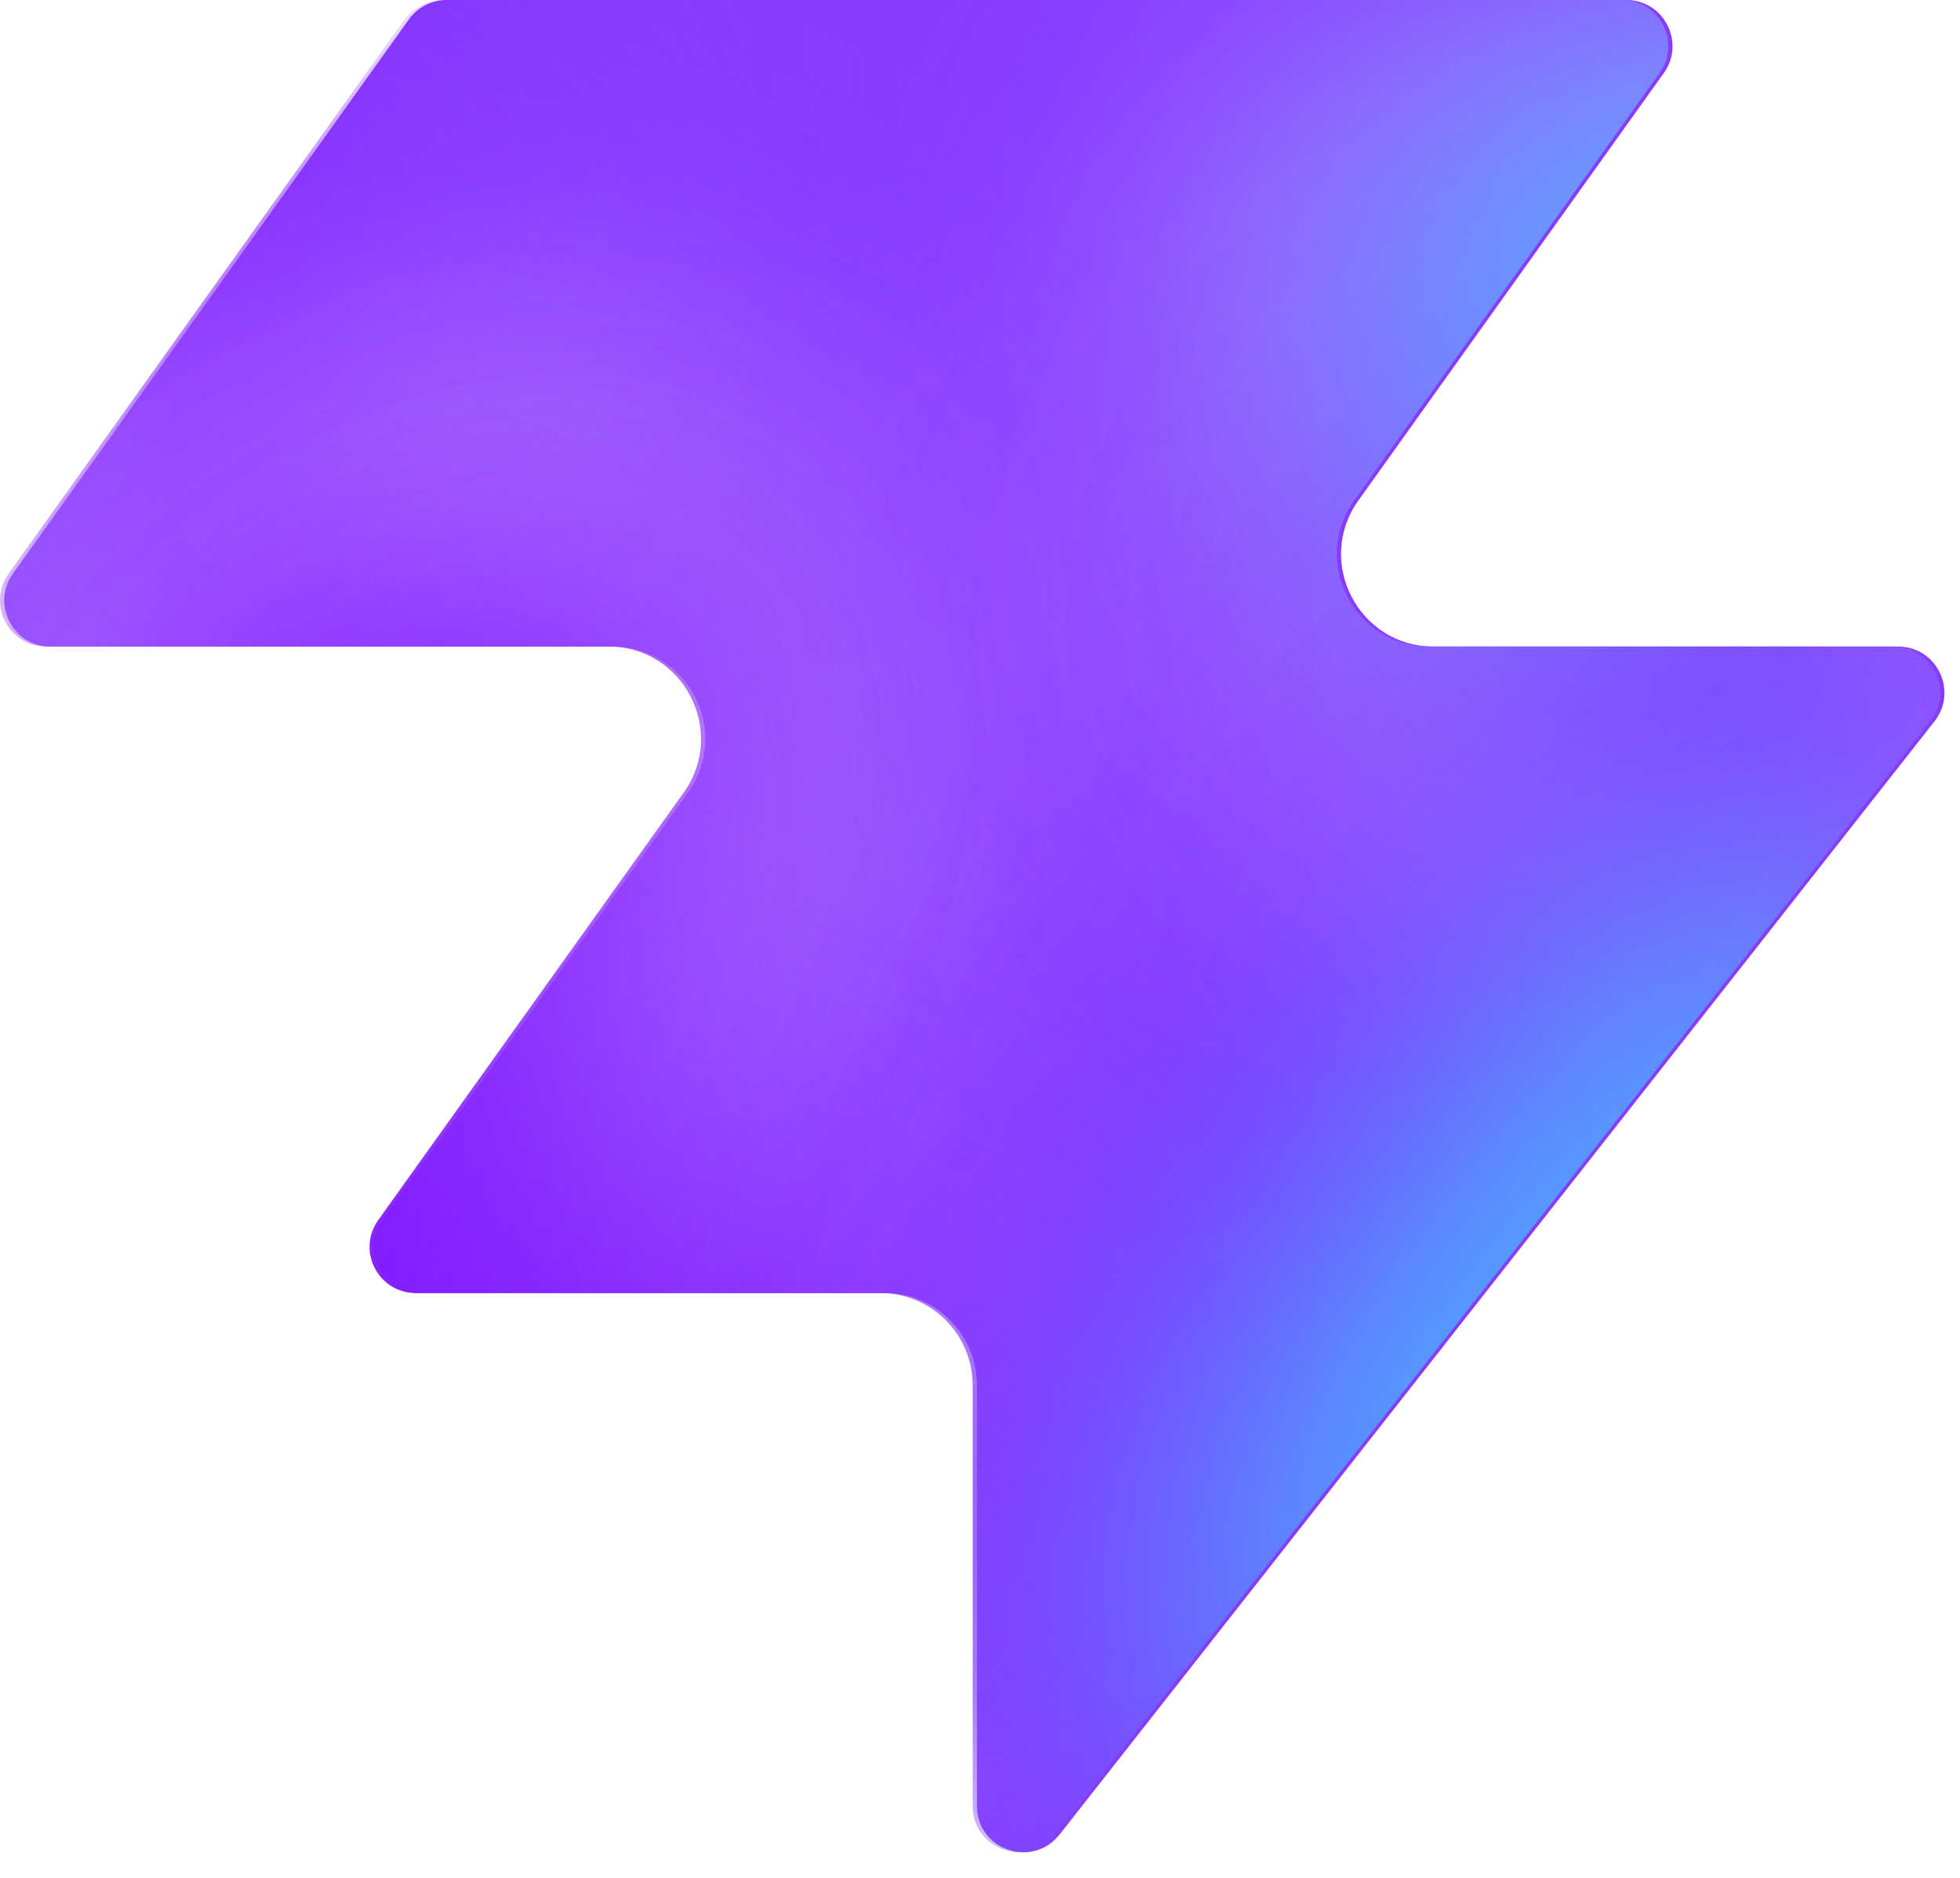
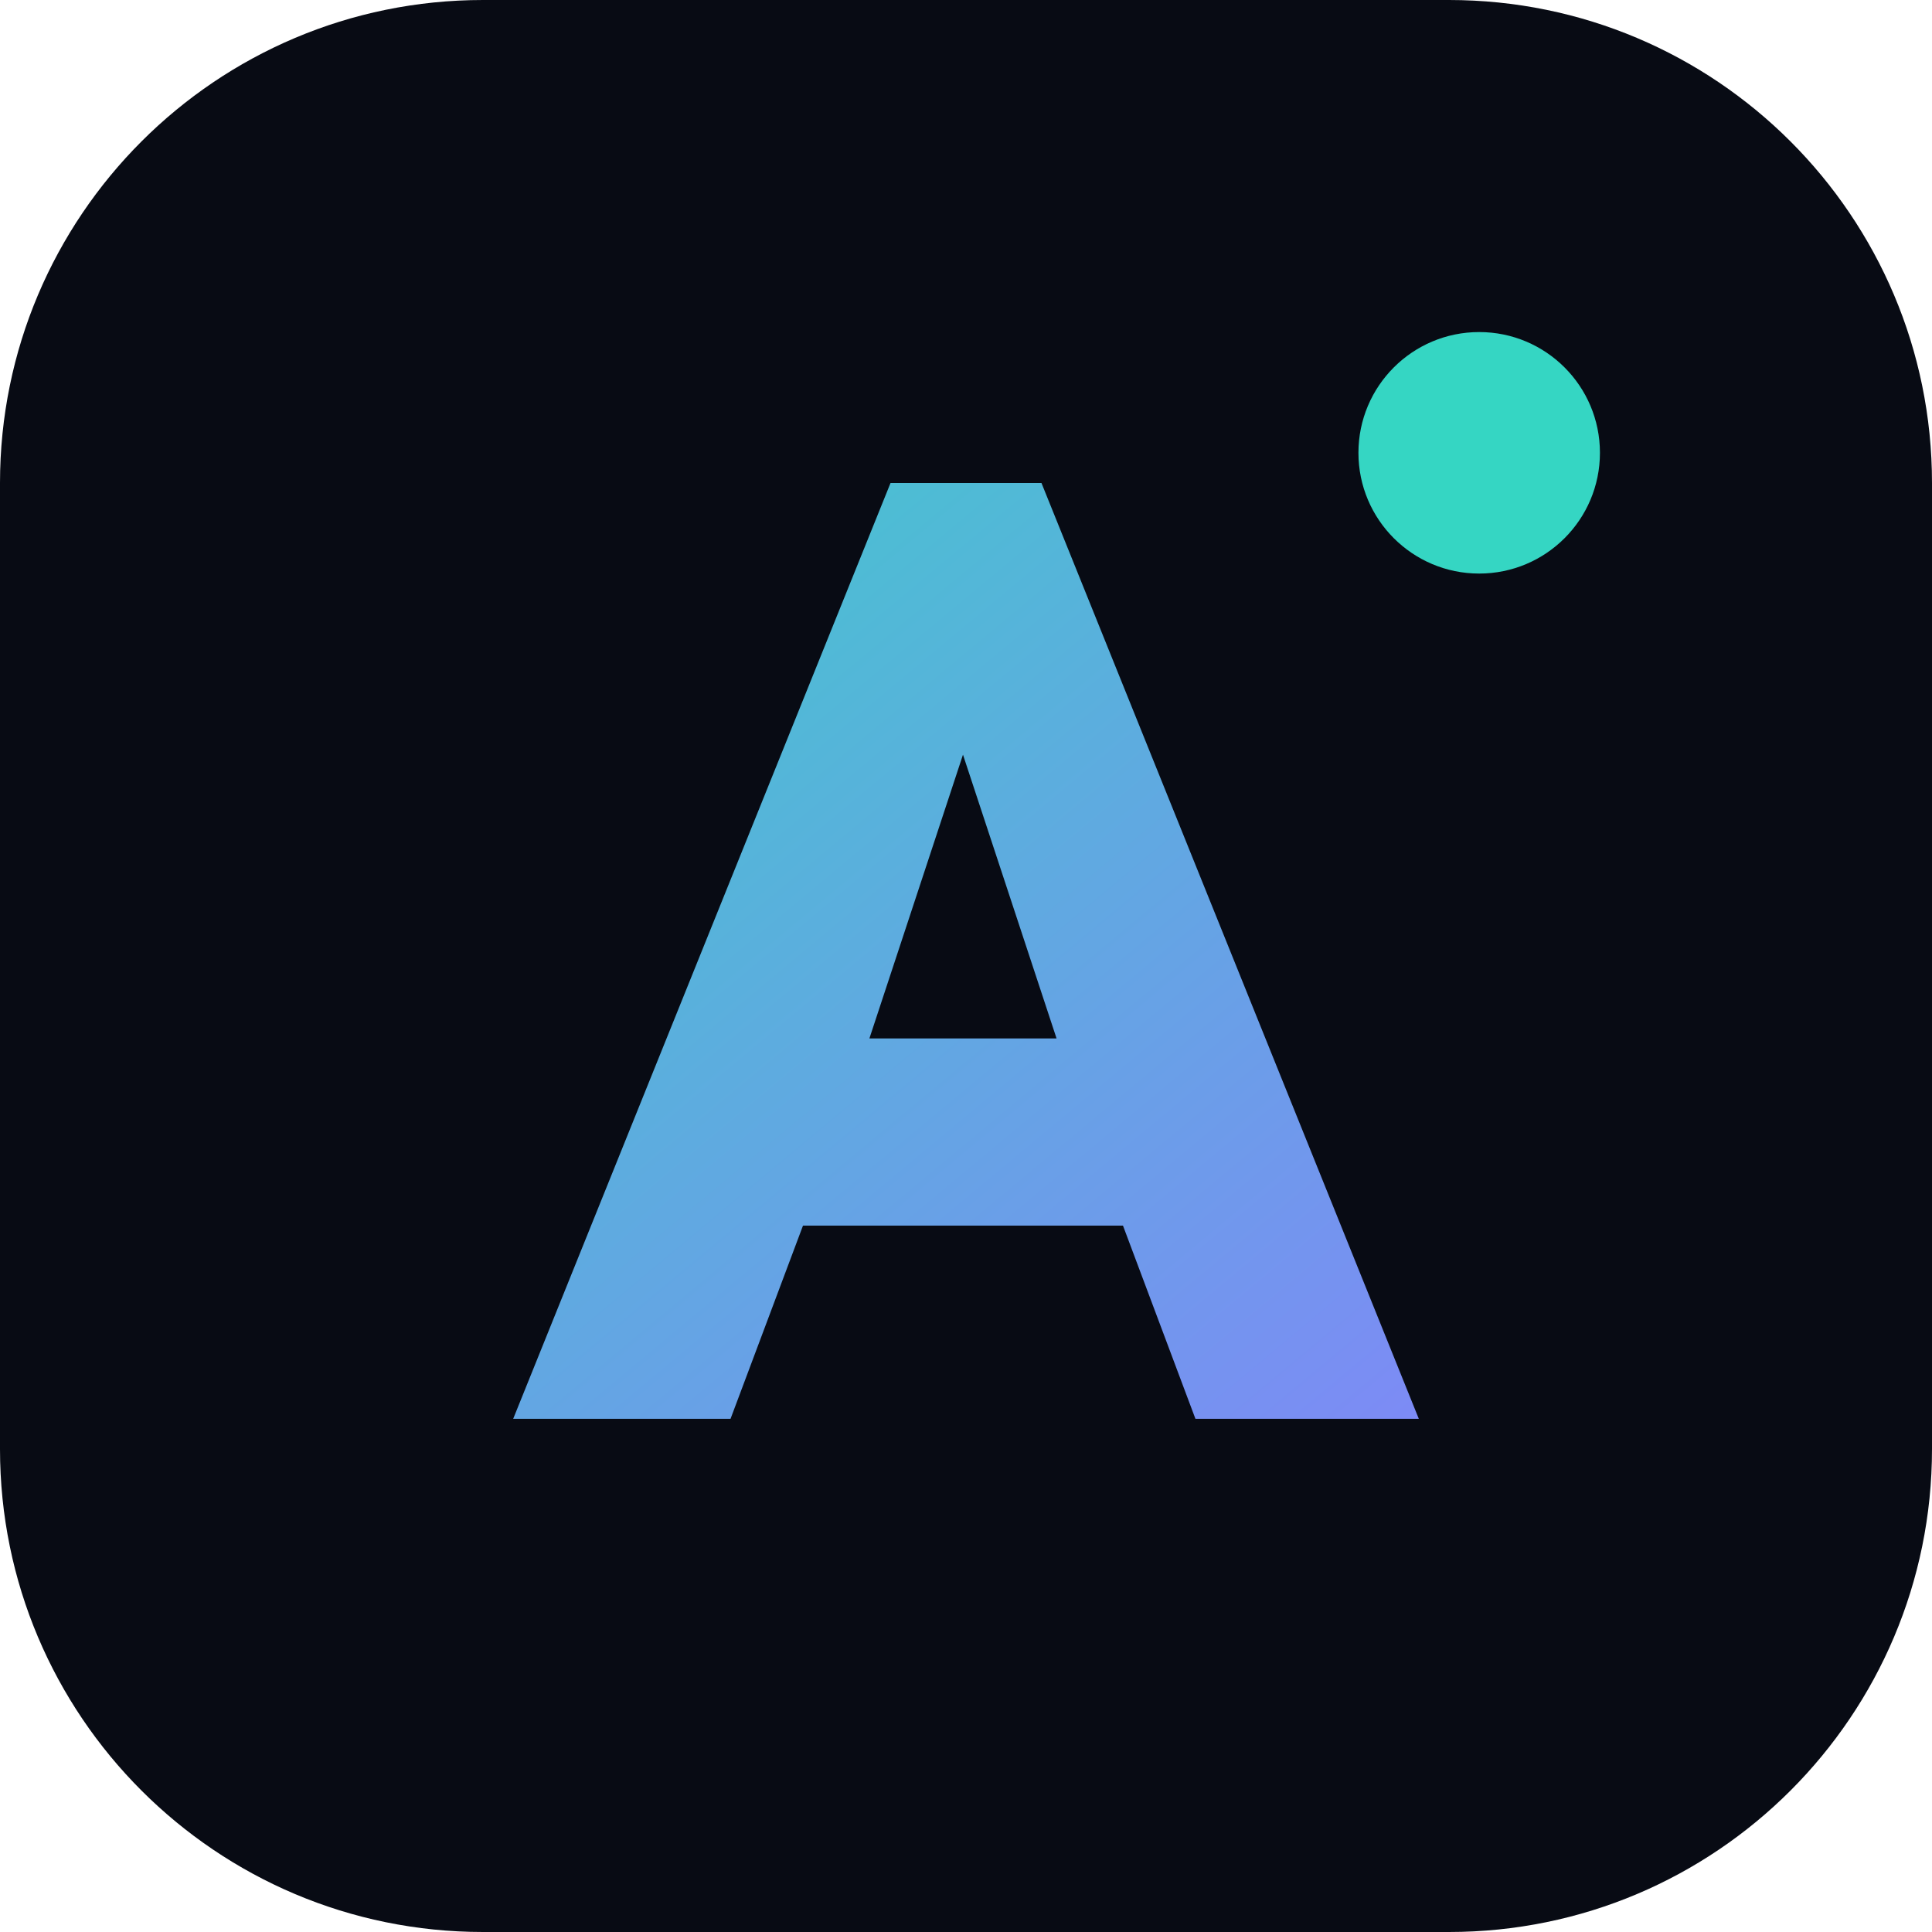
- <svg xmlns="http://www.w3.org/2000/svg" width="48" height="46" fill="none" viewBox="0 0 48 46">
-   <path fill="#863bff" d="M25.946 44.938c-.664.845-2.021.375-2.021-.698V33.937a2.26 2.26 0 0 0-2.262-2.262H10.287c-.92 0-1.456-1.04-.92-1.788l7.48-10.471c1.07-1.497 0-3.578-1.842-3.578H1.237c-.92 0-1.456-1.04-.92-1.788L10.013.474c.214-.297.556-.474.92-.474h28.894c.92 0 1.456 1.04.92 1.788l-7.48 10.471c-1.07 1.498 0 3.579 1.842 3.579h11.377c.943 0 1.473 1.088.89 1.83L25.947 44.94z" style="fill:#863bff;fill:color(display-p3 .525 .23 1);fill-opacity:1" />
-   <mask id="a" width="48" height="46" x="0" y="0" maskUnits="userSpaceOnUse" style="mask-type:alpha">
-     <path fill="#000" d="M25.842 44.938c-.664.844-2.021.375-2.021-.698V33.937a2.26 2.26 0 0 0-2.262-2.262H10.183c-.92 0-1.456-1.04-.92-1.788l7.48-10.471c1.07-1.498 0-3.579-1.842-3.579H1.133c-.92 0-1.456-1.04-.92-1.787L9.91.473c.214-.297.556-.474.92-.474h28.894c.92 0 1.456 1.04.92 1.788l-7.48 10.471c-1.07 1.498 0 3.578 1.842 3.578h11.377c.943 0 1.473 1.088.89 1.832L25.843 44.94z" style="fill:#000;fill-opacity:1" />
-   </mask>
-   <g mask="url(#a)">
-     <g filter="url(#b)">
-       <ellipse cx="5.508" cy="14.704" fill="#ede6ff" rx="5.508" ry="14.704" style="fill:#ede6ff;fill:color(display-p3 .927 .903 1);fill-opacity:1" transform="matrix(.00324 1 1 -.00324 -4.47 31.516)" />
-     </g>
-     <g filter="url(#c)">
-       <ellipse cx="10.399" cy="29.851" fill="#ede6ff" rx="10.399" ry="29.851" style="fill:#ede6ff;fill:color(display-p3 .927 .903 1);fill-opacity:1" transform="matrix(.00324 1 1 -.00324 -39.328 7.883)" />
-     </g>
-     <g filter="url(#d)">
-       <ellipse cx="5.508" cy="30.487" fill="#7e14ff" rx="5.508" ry="30.487" style="fill:#7e14ff;fill:color(display-p3 .492 .077 1);fill-opacity:1" transform="rotate(89.814 -25.913 -14.639)scale(1 -1)" />
-     </g>
-     <g filter="url(#e)">
-       <ellipse cx="5.508" cy="30.599" fill="#7e14ff" rx="5.508" ry="30.599" style="fill:#7e14ff;fill:color(display-p3 .492 .077 1);fill-opacity:1" transform="rotate(89.814 -32.644 -3.334)scale(1 -1)" />
-     </g>
-     <g filter="url(#f)">
-       <ellipse cx="5.508" cy="30.599" fill="#7e14ff" rx="5.508" ry="30.599" style="fill:#7e14ff;fill:color(display-p3 .492 .077 1);fill-opacity:1" transform="matrix(.00324 1 1 -.00324 -34.34 30.47)" />
-     </g>
-     <g filter="url(#g)">
-       <ellipse cx="14.072" cy="22.078" fill="#ede6ff" rx="14.072" ry="22.078" style="fill:#ede6ff;fill:color(display-p3 .927 .903 1);fill-opacity:1" transform="rotate(93.35 24.506 48.493)scale(-1 1)" />
-     </g>
-     <g filter="url(#h)">
-       <ellipse cx="3.47" cy="21.501" fill="#7e14ff" rx="3.47" ry="21.501" style="fill:#7e14ff;fill:color(display-p3 .492 .077 1);fill-opacity:1" transform="rotate(89.009 28.708 47.59)scale(-1 1)" />
-     </g>
-     <g filter="url(#i)">
-       <ellipse cx="3.47" cy="21.501" fill="#7e14ff" rx="3.47" ry="21.501" style="fill:#7e14ff;fill:color(display-p3 .492 .077 1);fill-opacity:1" transform="rotate(89.009 28.708 47.59)scale(-1 1)" />
-     </g>
-     <g filter="url(#j)">
-       <ellipse cx=".387" cy="8.972" fill="#7e14ff" rx="4.407" ry="29.108" style="fill:#7e14ff;fill:color(display-p3 .492 .077 1);fill-opacity:1" transform="rotate(39.51 .387 8.972)" />
-     </g>
-     <g filter="url(#k)">
-       <ellipse cx="47.523" cy="-6.092" fill="#7e14ff" rx="4.407" ry="29.108" style="fill:#7e14ff;fill:color(display-p3 .492 .077 1);fill-opacity:1" transform="rotate(37.892 47.523 -6.092)" />
-     </g>
-     <g filter="url(#l)">
-       <ellipse cx="41.412" cy="6.333" fill="#47bfff" rx="5.971" ry="9.665" style="fill:#47bfff;fill:color(display-p3 .28 .748 1);fill-opacity:1" transform="rotate(37.892 41.412 6.333)" />
-     </g>
-     <g filter="url(#m)">
-       <ellipse cx="-1.879" cy="38.332" fill="#7e14ff" rx="4.407" ry="29.108" style="fill:#7e14ff;fill:color(display-p3 .492 .077 1);fill-opacity:1" transform="rotate(37.892 -1.88 38.332)" />
-     </g>
-     <g filter="url(#n)">
-       <ellipse cx="-1.879" cy="38.332" fill="#7e14ff" rx="4.407" ry="29.108" style="fill:#7e14ff;fill:color(display-p3 .492 .077 1);fill-opacity:1" transform="rotate(37.892 -1.88 38.332)" />
-     </g>
-     <g filter="url(#o)">
-       <ellipse cx="35.651" cy="29.907" fill="#7e14ff" rx="4.407" ry="29.108" style="fill:#7e14ff;fill:color(display-p3 .492 .077 1);fill-opacity:1" transform="rotate(37.892 35.651 29.907)" />
-     </g>
-     <g filter="url(#p)">
-       <ellipse cx="38.418" cy="32.4" fill="#47bfff" rx="5.971" ry="15.297" style="fill:#47bfff;fill:color(display-p3 .28 .748 1);fill-opacity:1" transform="rotate(37.892 38.418 32.4)" />
-     </g>
-   </g>
+ <svg xmlns="http://www.w3.org/2000/svg" viewBox="0 0 64 64">
  <defs>
-     <filter id="b" width="60.045" height="41.654" x="-19.77" y="16.149" color-interpolation-filters="sRGB" filterUnits="userSpaceOnUse">
-       <feFlood flood-opacity="0" result="BackgroundImageFix" />
-       <feBlend in="SourceGraphic" in2="BackgroundImageFix" result="shape" />
-       <feGaussianBlur result="effect1_foregroundBlur_2002_17158" stdDeviation="7.659" />
-     </filter>
-     <filter id="c" width="90.34" height="51.437" x="-54.613" y="-7.533" color-interpolation-filters="sRGB" filterUnits="userSpaceOnUse">
-       <feFlood flood-opacity="0" result="BackgroundImageFix" />
-       <feBlend in="SourceGraphic" in2="BackgroundImageFix" result="shape" />
-       <feGaussianBlur result="effect1_foregroundBlur_2002_17158" stdDeviation="7.659" />
-     </filter>
-     <filter id="d" width="79.355" height="29.4" x="-49.64" y="2.03" color-interpolation-filters="sRGB" filterUnits="userSpaceOnUse">
-       <feFlood flood-opacity="0" result="BackgroundImageFix" />
-       <feBlend in="SourceGraphic" in2="BackgroundImageFix" result="shape" />
-       <feGaussianBlur result="effect1_foregroundBlur_2002_17158" stdDeviation="4.596" />
-     </filter>
-     <filter id="e" width="79.579" height="29.4" x="-45.045" y="20.029" color-interpolation-filters="sRGB" filterUnits="userSpaceOnUse">
-       <feFlood flood-opacity="0" result="BackgroundImageFix" />
-       <feBlend in="SourceGraphic" in2="BackgroundImageFix" result="shape" />
-       <feGaussianBlur result="effect1_foregroundBlur_2002_17158" stdDeviation="4.596" />
-     </filter>
-     <filter id="f" width="79.579" height="29.4" x="-43.513" y="21.178" color-interpolation-filters="sRGB" filterUnits="userSpaceOnUse">
-       <feFlood flood-opacity="0" result="BackgroundImageFix" />
-       <feBlend in="SourceGraphic" in2="BackgroundImageFix" result="shape" />
-       <feGaussianBlur result="effect1_foregroundBlur_2002_17158" stdDeviation="4.596" />
-     </filter>
-     <filter id="g" width="74.749" height="58.852" x="15.756" y="-17.901" color-interpolation-filters="sRGB" filterUnits="userSpaceOnUse">
-       <feFlood flood-opacity="0" result="BackgroundImageFix" />
-       <feBlend in="SourceGraphic" in2="BackgroundImageFix" result="shape" />
-       <feGaussianBlur result="effect1_foregroundBlur_2002_17158" stdDeviation="7.659" />
-     </filter>
-     <filter id="h" width="61.377" height="25.362" x="23.548" y="2.284" color-interpolation-filters="sRGB" filterUnits="userSpaceOnUse">
-       <feFlood flood-opacity="0" result="BackgroundImageFix" />
-       <feBlend in="SourceGraphic" in2="BackgroundImageFix" result="shape" />
-       <feGaussianBlur result="effect1_foregroundBlur_2002_17158" stdDeviation="4.596" />
-     </filter>
-     <filter id="i" width="61.377" height="25.362" x="23.548" y="2.284" color-interpolation-filters="sRGB" filterUnits="userSpaceOnUse">
-       <feFlood flood-opacity="0" result="BackgroundImageFix" />
-       <feBlend in="SourceGraphic" in2="BackgroundImageFix" result="shape" />
-       <feGaussianBlur result="effect1_foregroundBlur_2002_17158" stdDeviation="4.596" />
-     </filter>
-     <filter id="j" width="56.045" height="63.649" x="-27.636" y="-22.853" color-interpolation-filters="sRGB" filterUnits="userSpaceOnUse">
-       <feFlood flood-opacity="0" result="BackgroundImageFix" />
-       <feBlend in="SourceGraphic" in2="BackgroundImageFix" result="shape" />
-       <feGaussianBlur result="effect1_foregroundBlur_2002_17158" stdDeviation="4.596" />
-     </filter>
-     <filter id="k" width="54.814" height="64.646" x="20.116" y="-38.415" color-interpolation-filters="sRGB" filterUnits="userSpaceOnUse">
-       <feFlood flood-opacity="0" result="BackgroundImageFix" />
-       <feBlend in="SourceGraphic" in2="BackgroundImageFix" result="shape" />
-       <feGaussianBlur result="effect1_foregroundBlur_2002_17158" stdDeviation="4.596" />
-     </filter>
-     <filter id="l" width="33.541" height="35.313" x="24.641" y="-11.323" color-interpolation-filters="sRGB" filterUnits="userSpaceOnUse">
-       <feFlood flood-opacity="0" result="BackgroundImageFix" />
-       <feBlend in="SourceGraphic" in2="BackgroundImageFix" result="shape" />
-       <feGaussianBlur result="effect1_foregroundBlur_2002_17158" stdDeviation="4.596" />
-     </filter>
-     <filter id="m" width="54.814" height="64.646" x="-29.286" y="6.009" color-interpolation-filters="sRGB" filterUnits="userSpaceOnUse">
-       <feFlood flood-opacity="0" result="BackgroundImageFix" />
-       <feBlend in="SourceGraphic" in2="BackgroundImageFix" result="shape" />
-       <feGaussianBlur result="effect1_foregroundBlur_2002_17158" stdDeviation="4.596" />
-     </filter>
-     <filter id="n" width="54.814" height="64.646" x="-29.286" y="6.009" color-interpolation-filters="sRGB" filterUnits="userSpaceOnUse">
-       <feFlood flood-opacity="0" result="BackgroundImageFix" />
-       <feBlend in="SourceGraphic" in2="BackgroundImageFix" result="shape" />
-       <feGaussianBlur result="effect1_foregroundBlur_2002_17158" stdDeviation="4.596" />
-     </filter>
-     <filter id="o" width="54.814" height="64.646" x="8.244" y="-2.416" color-interpolation-filters="sRGB" filterUnits="userSpaceOnUse">
-       <feFlood flood-opacity="0" result="BackgroundImageFix" />
-       <feBlend in="SourceGraphic" in2="BackgroundImageFix" result="shape" />
-       <feGaussianBlur result="effect1_foregroundBlur_2002_17158" stdDeviation="4.596" />
-     </filter>
-     <filter id="p" width="39.409" height="43.623" x="18.713" y="10.588" color-interpolation-filters="sRGB" filterUnits="userSpaceOnUse">
-       <feFlood flood-opacity="0" result="BackgroundImageFix" />
-       <feBlend in="SourceGraphic" in2="BackgroundImageFix" result="shape" />
-       <feGaussianBlur result="effect1_foregroundBlur_2002_17158" stdDeviation="4.596" />
-     </filter>
+     <linearGradient id="a" x1="12" y1="8" x2="52" y2="56" gradientUnits="userSpaceOnUse">
+       <stop stop-color="#35d6c3" />
+       <stop offset="1" stop-color="#8b7cff" />
+     </linearGradient>
  </defs>
+   <rect width="64" height="64" rx="16" fill="#080b14" />
+   <path d="M17 47 29.5 16h5L47 47h-7.4l-2.4-6.4H26.6L24.2 47H17Zm11.8-12.6h6.2L31.9 25 28.8 34.4Z" fill="url(#a)" />
+   <circle cx="49" cy="15" r="4" fill="#35d6c3" />
</svg>
